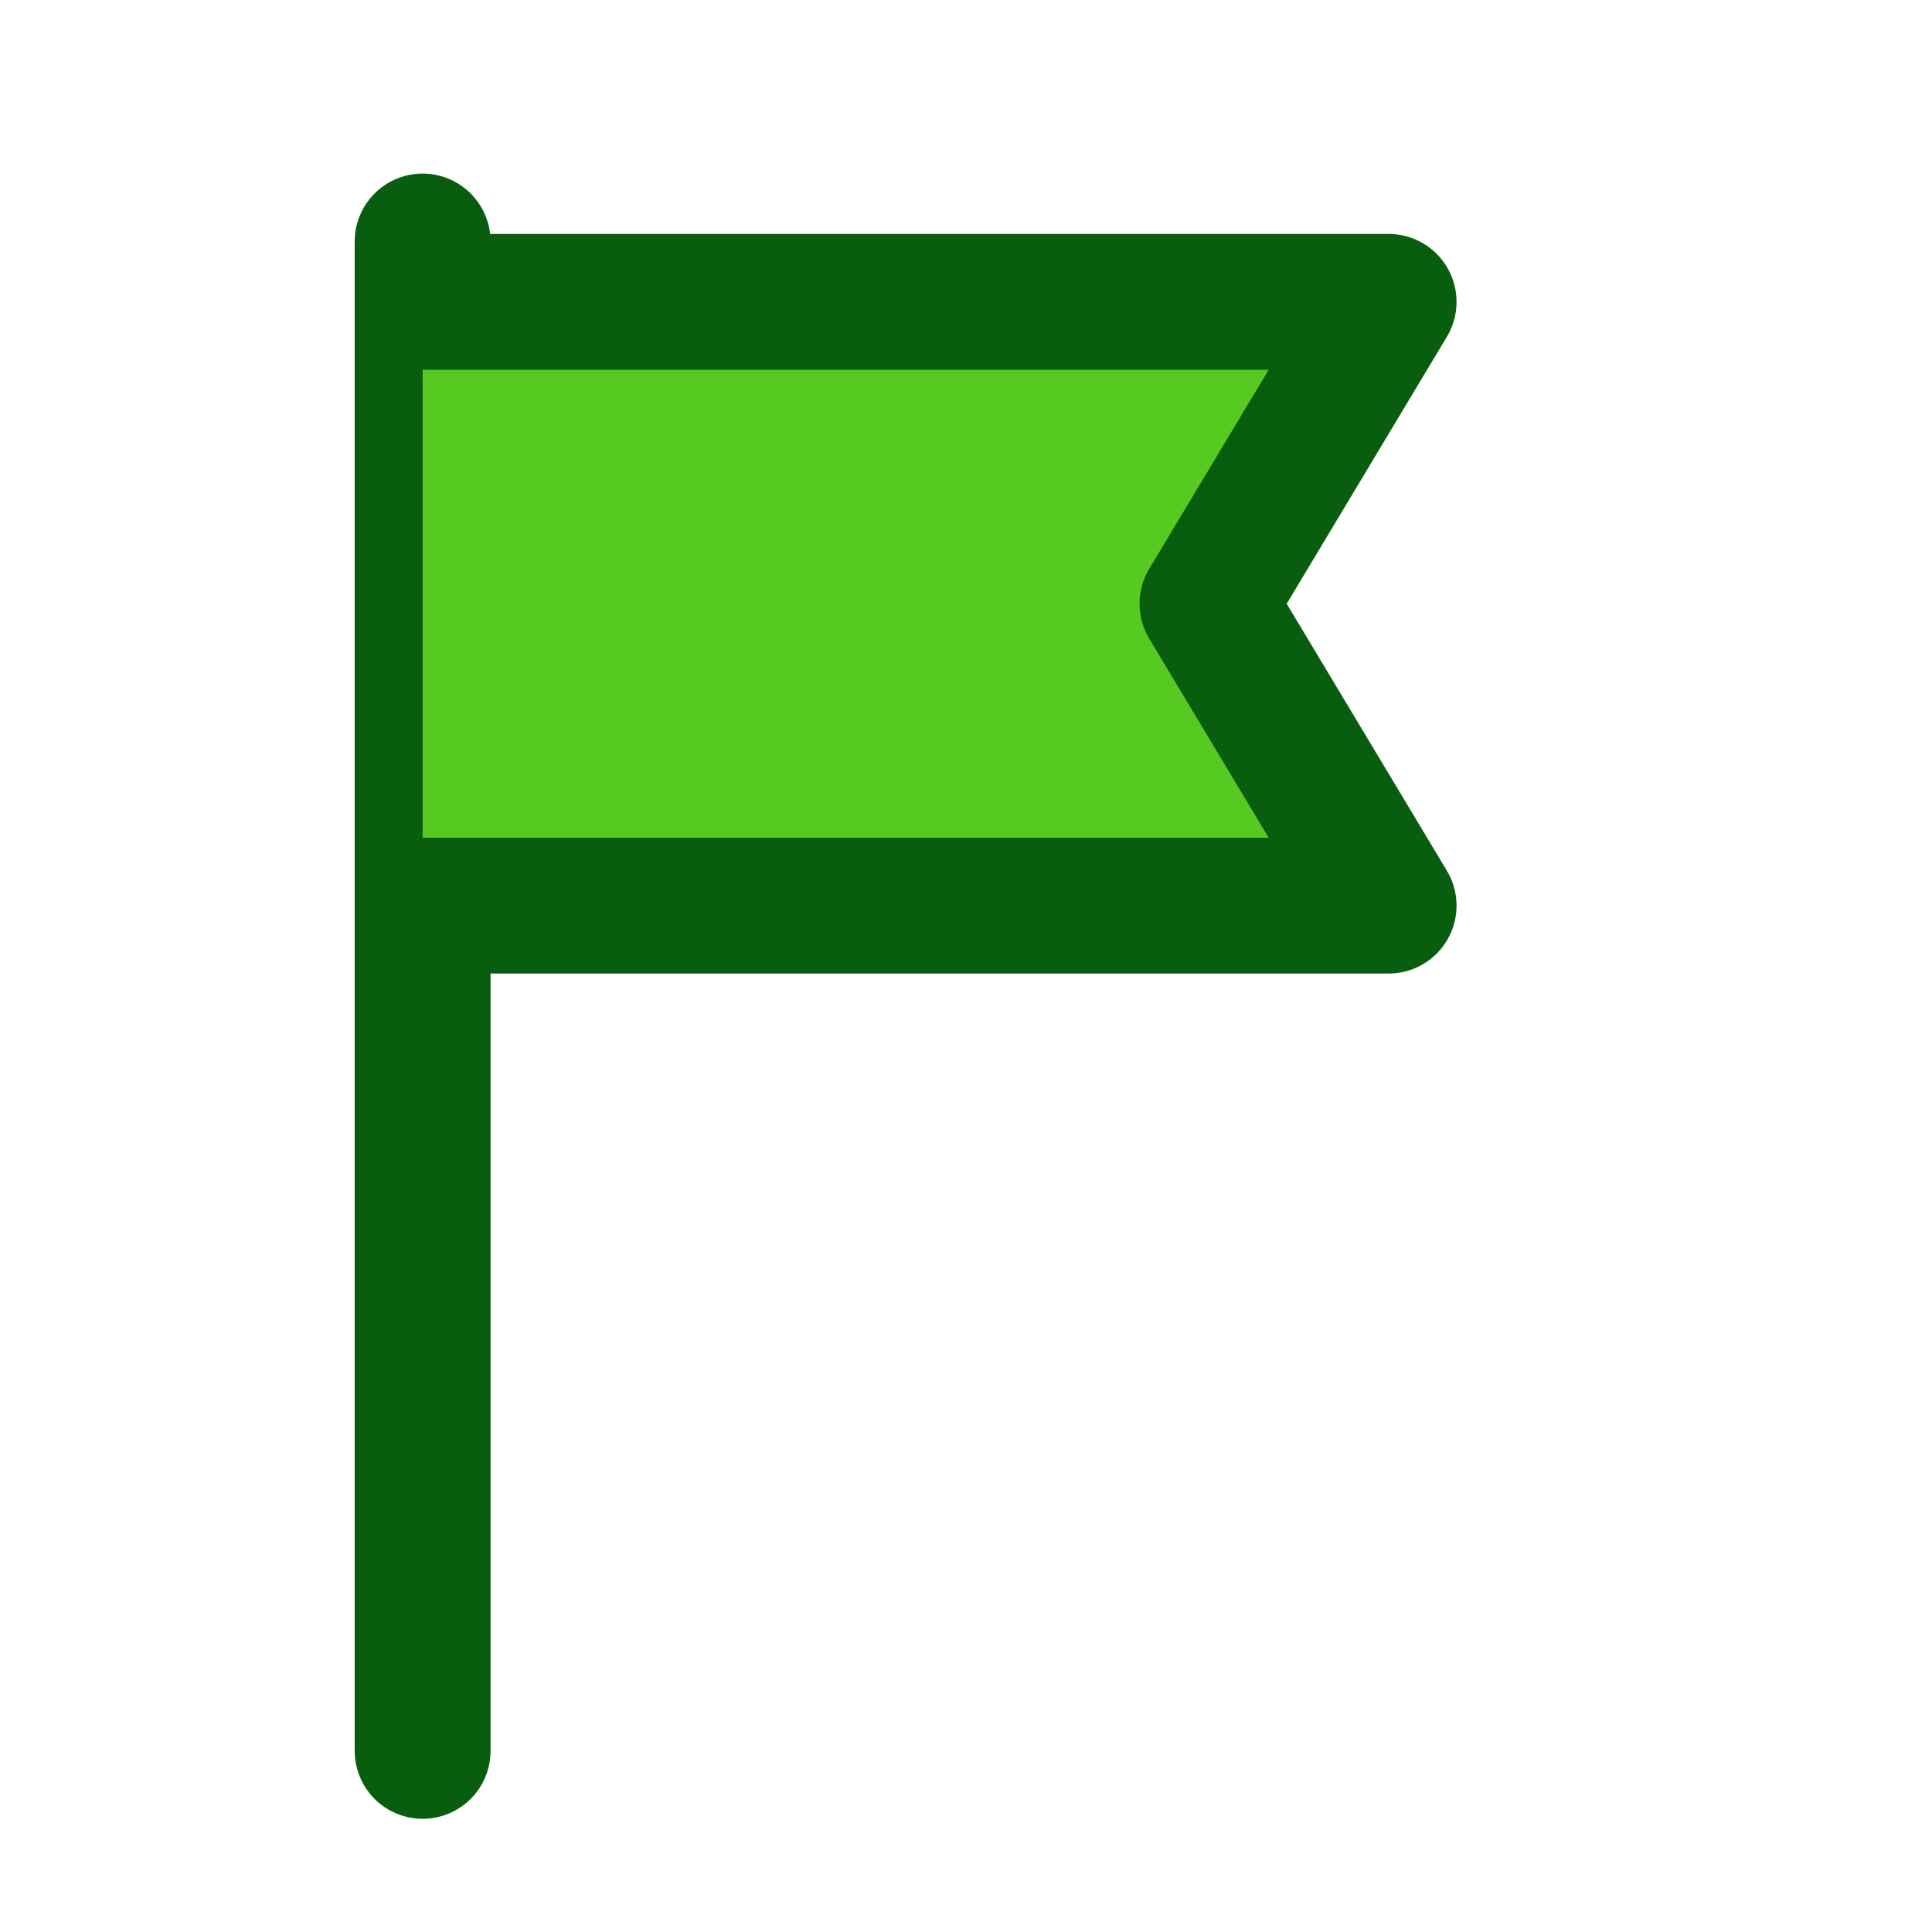
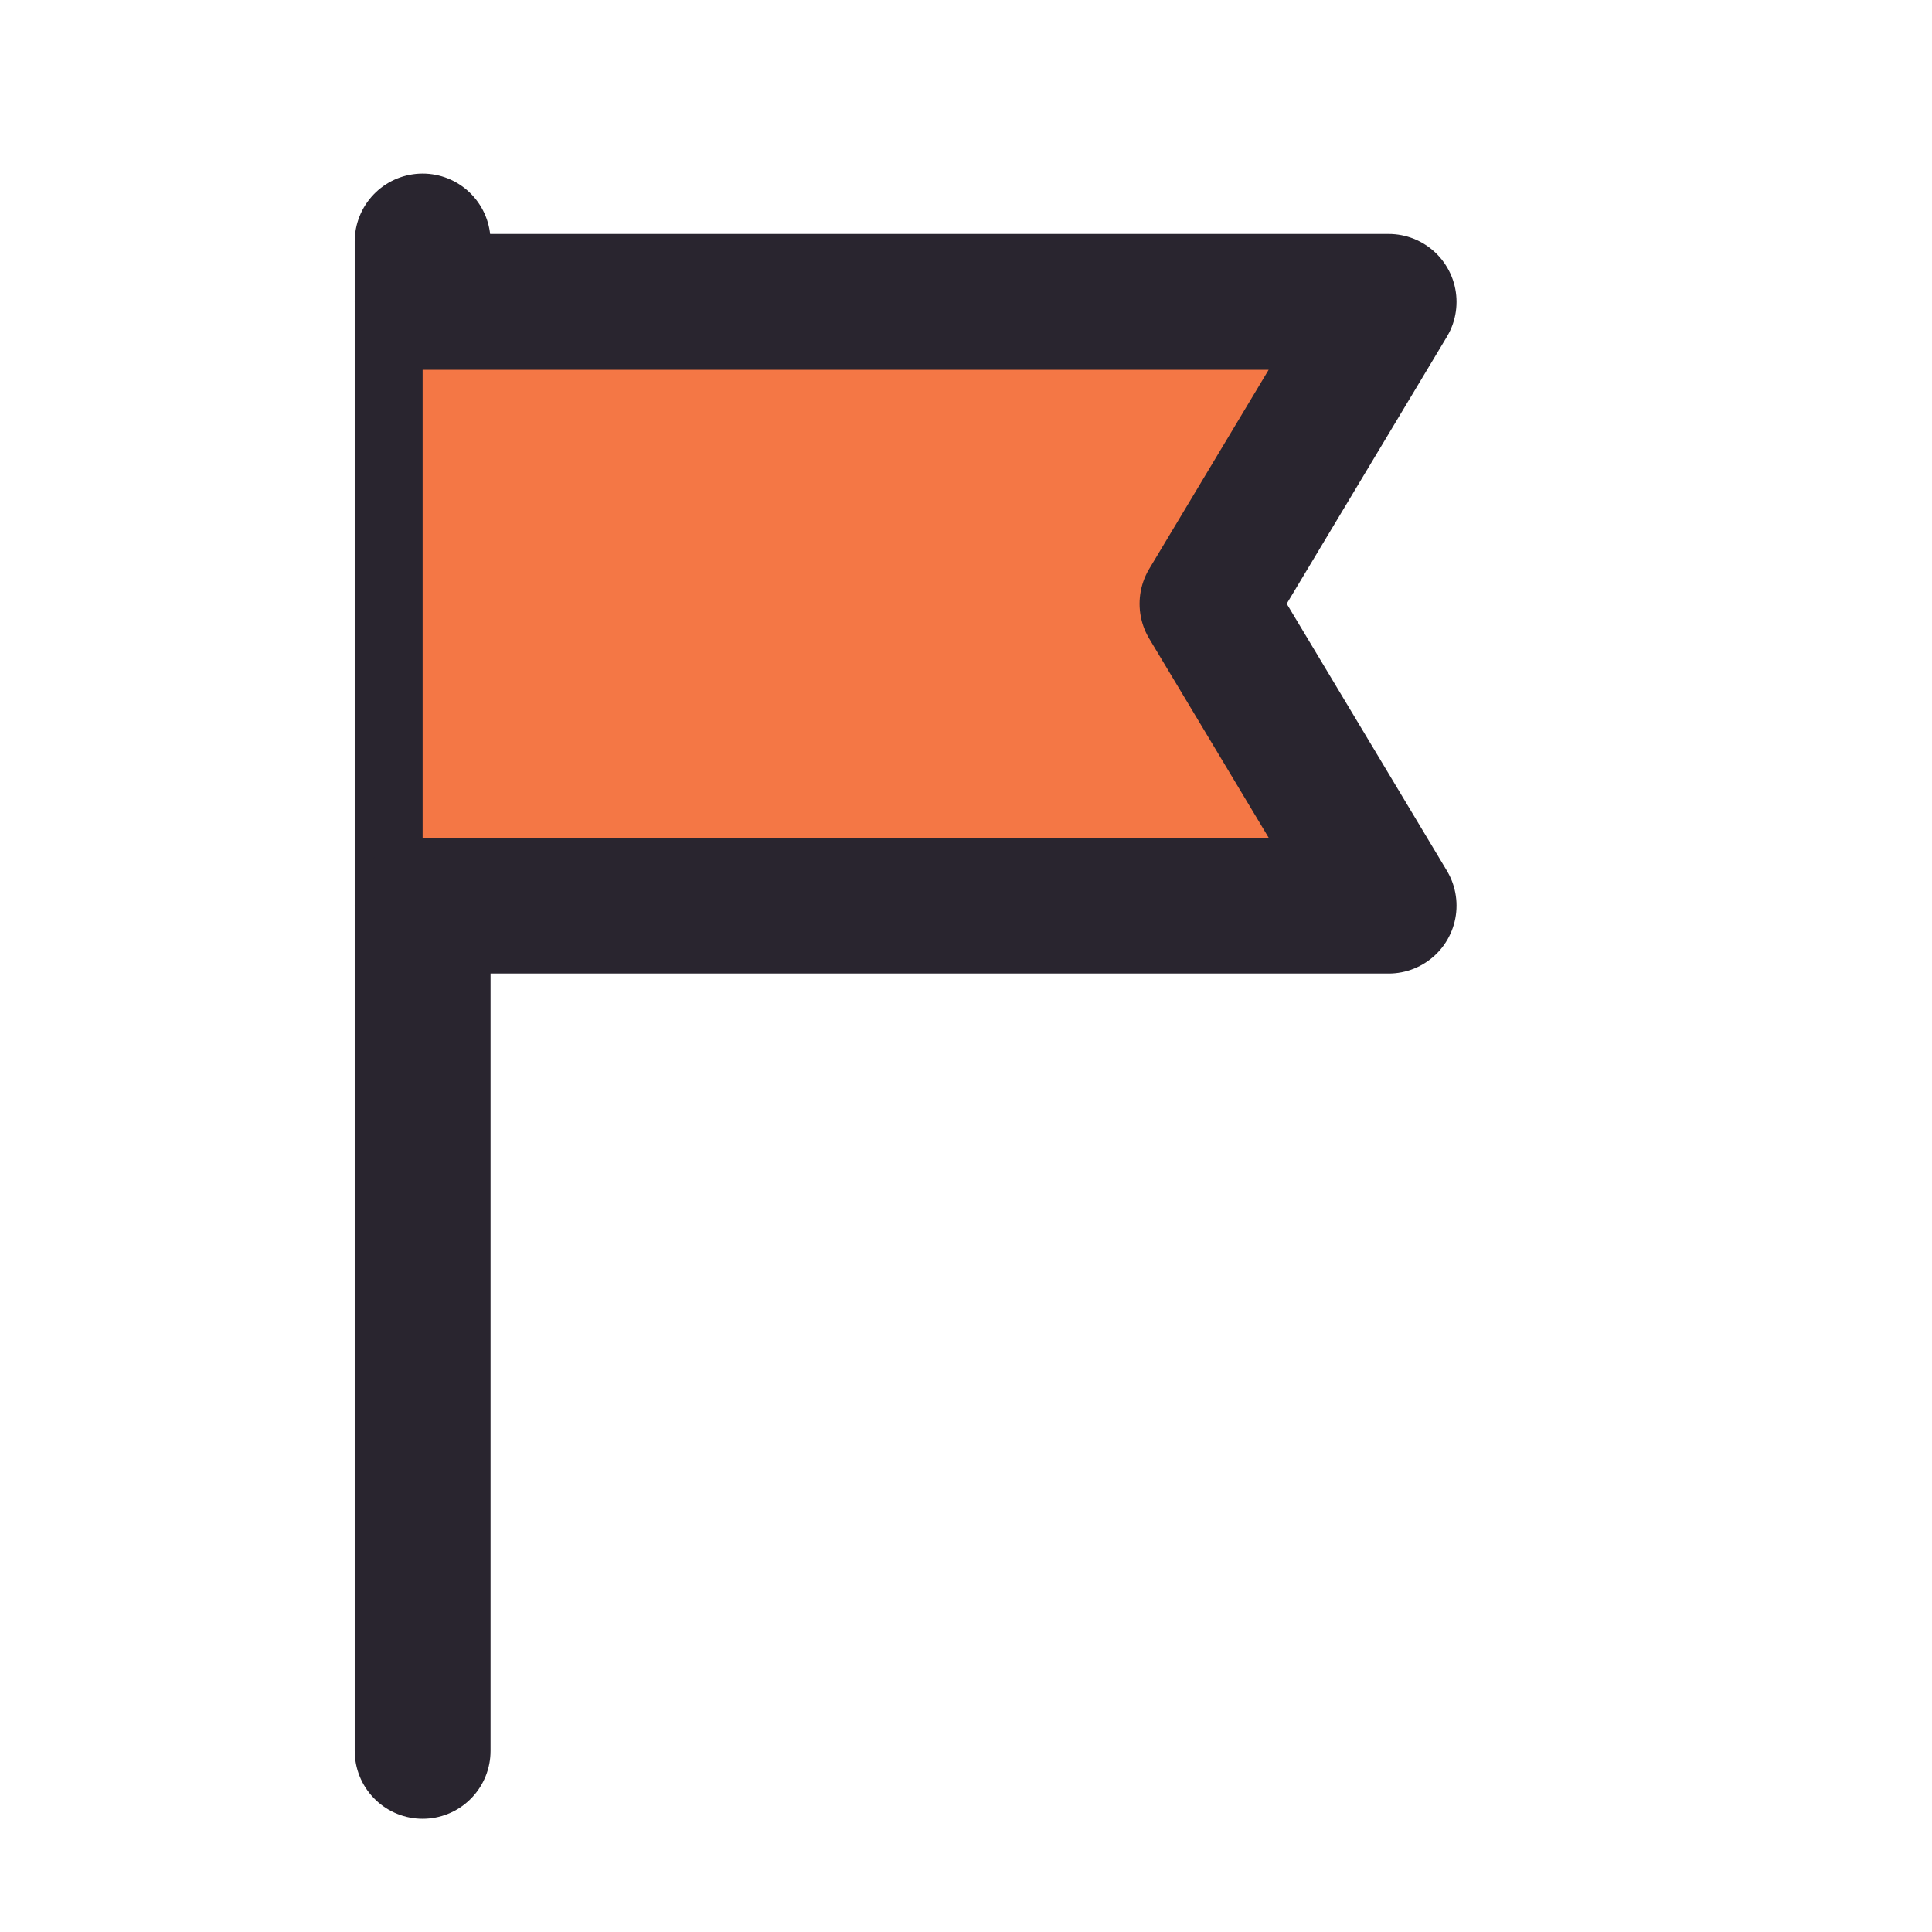
- <svg xmlns="http://www.w3.org/2000/svg" viewBox="0 0 64 64" fill="none" stroke="#095d0e" stroke-width="4.5" stroke-linecap="round" stroke-linejoin="round">
+ <svg xmlns="http://www.w3.org/2000/svg" viewBox="0 0 64 64" fill="none" stroke="#29252f" stroke-width="4.5" stroke-linecap="round" stroke-linejoin="round">
  <path d="M14 58V8" />
-   <path d="M14 10h32l-6 10 6 10H14" fill="#56ca21" />
+   <path d="M14 10h32l-6 10 6 10H14" fill="#f47745" />
</svg>
